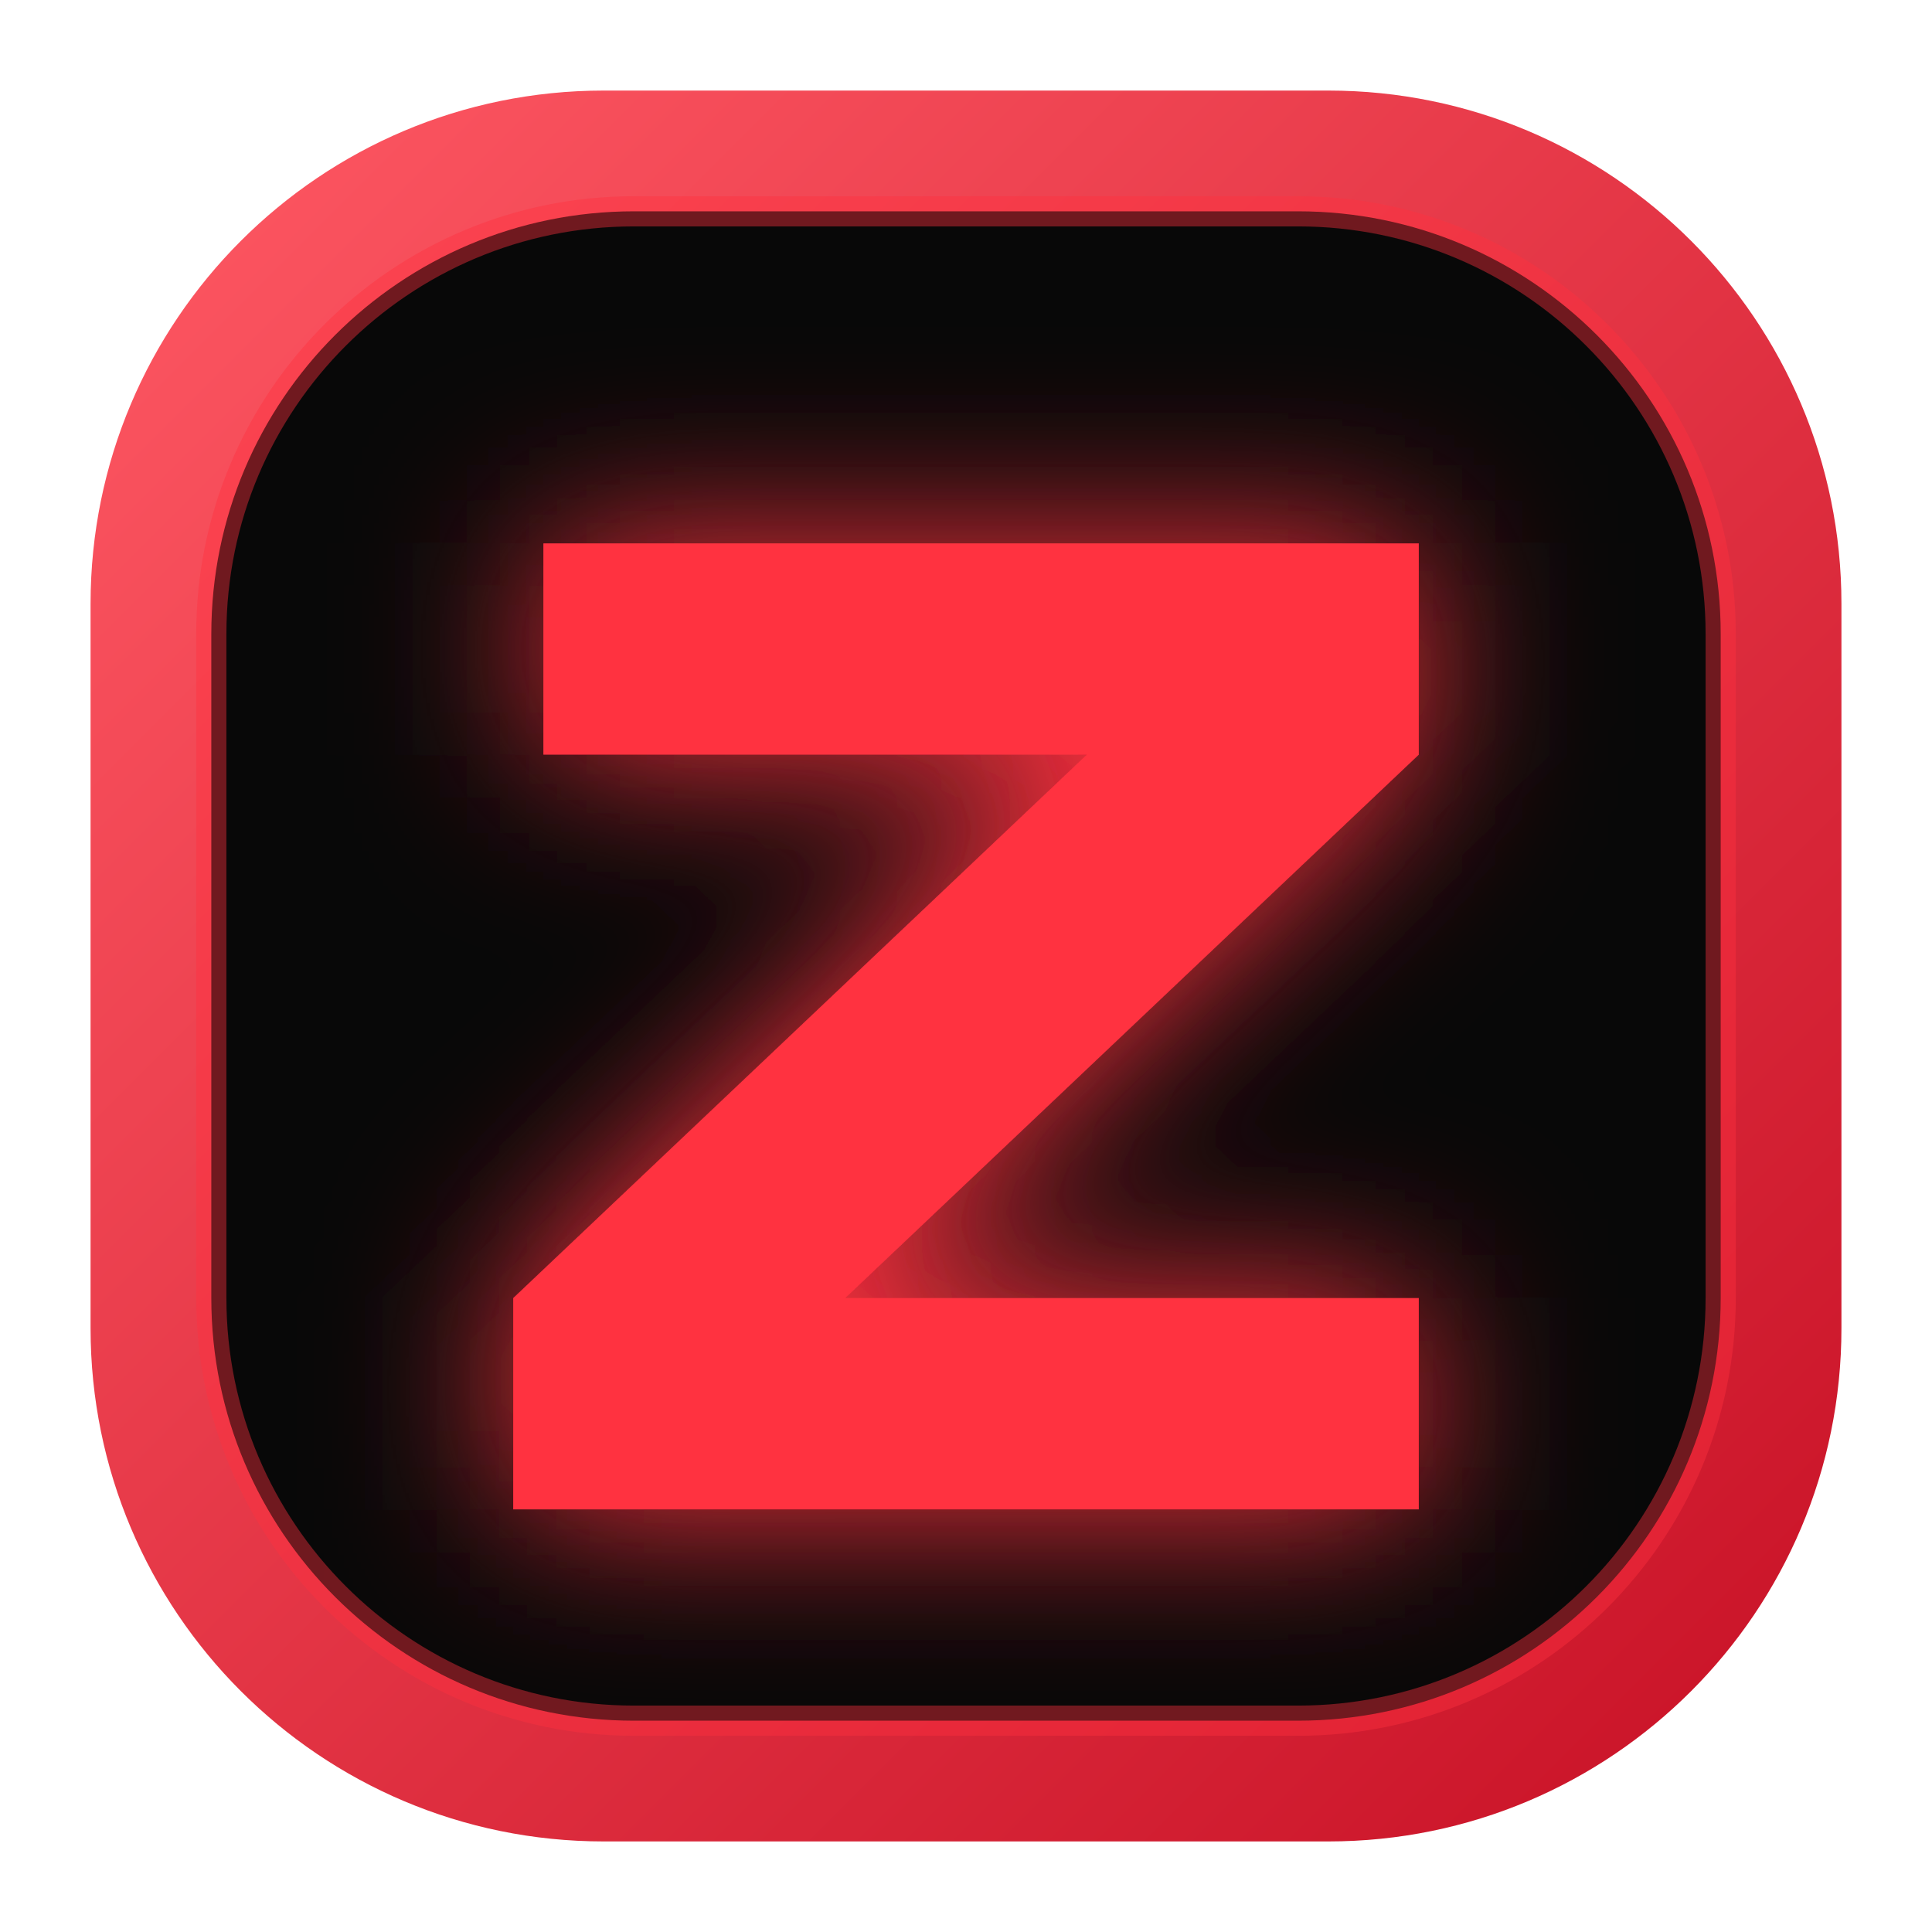
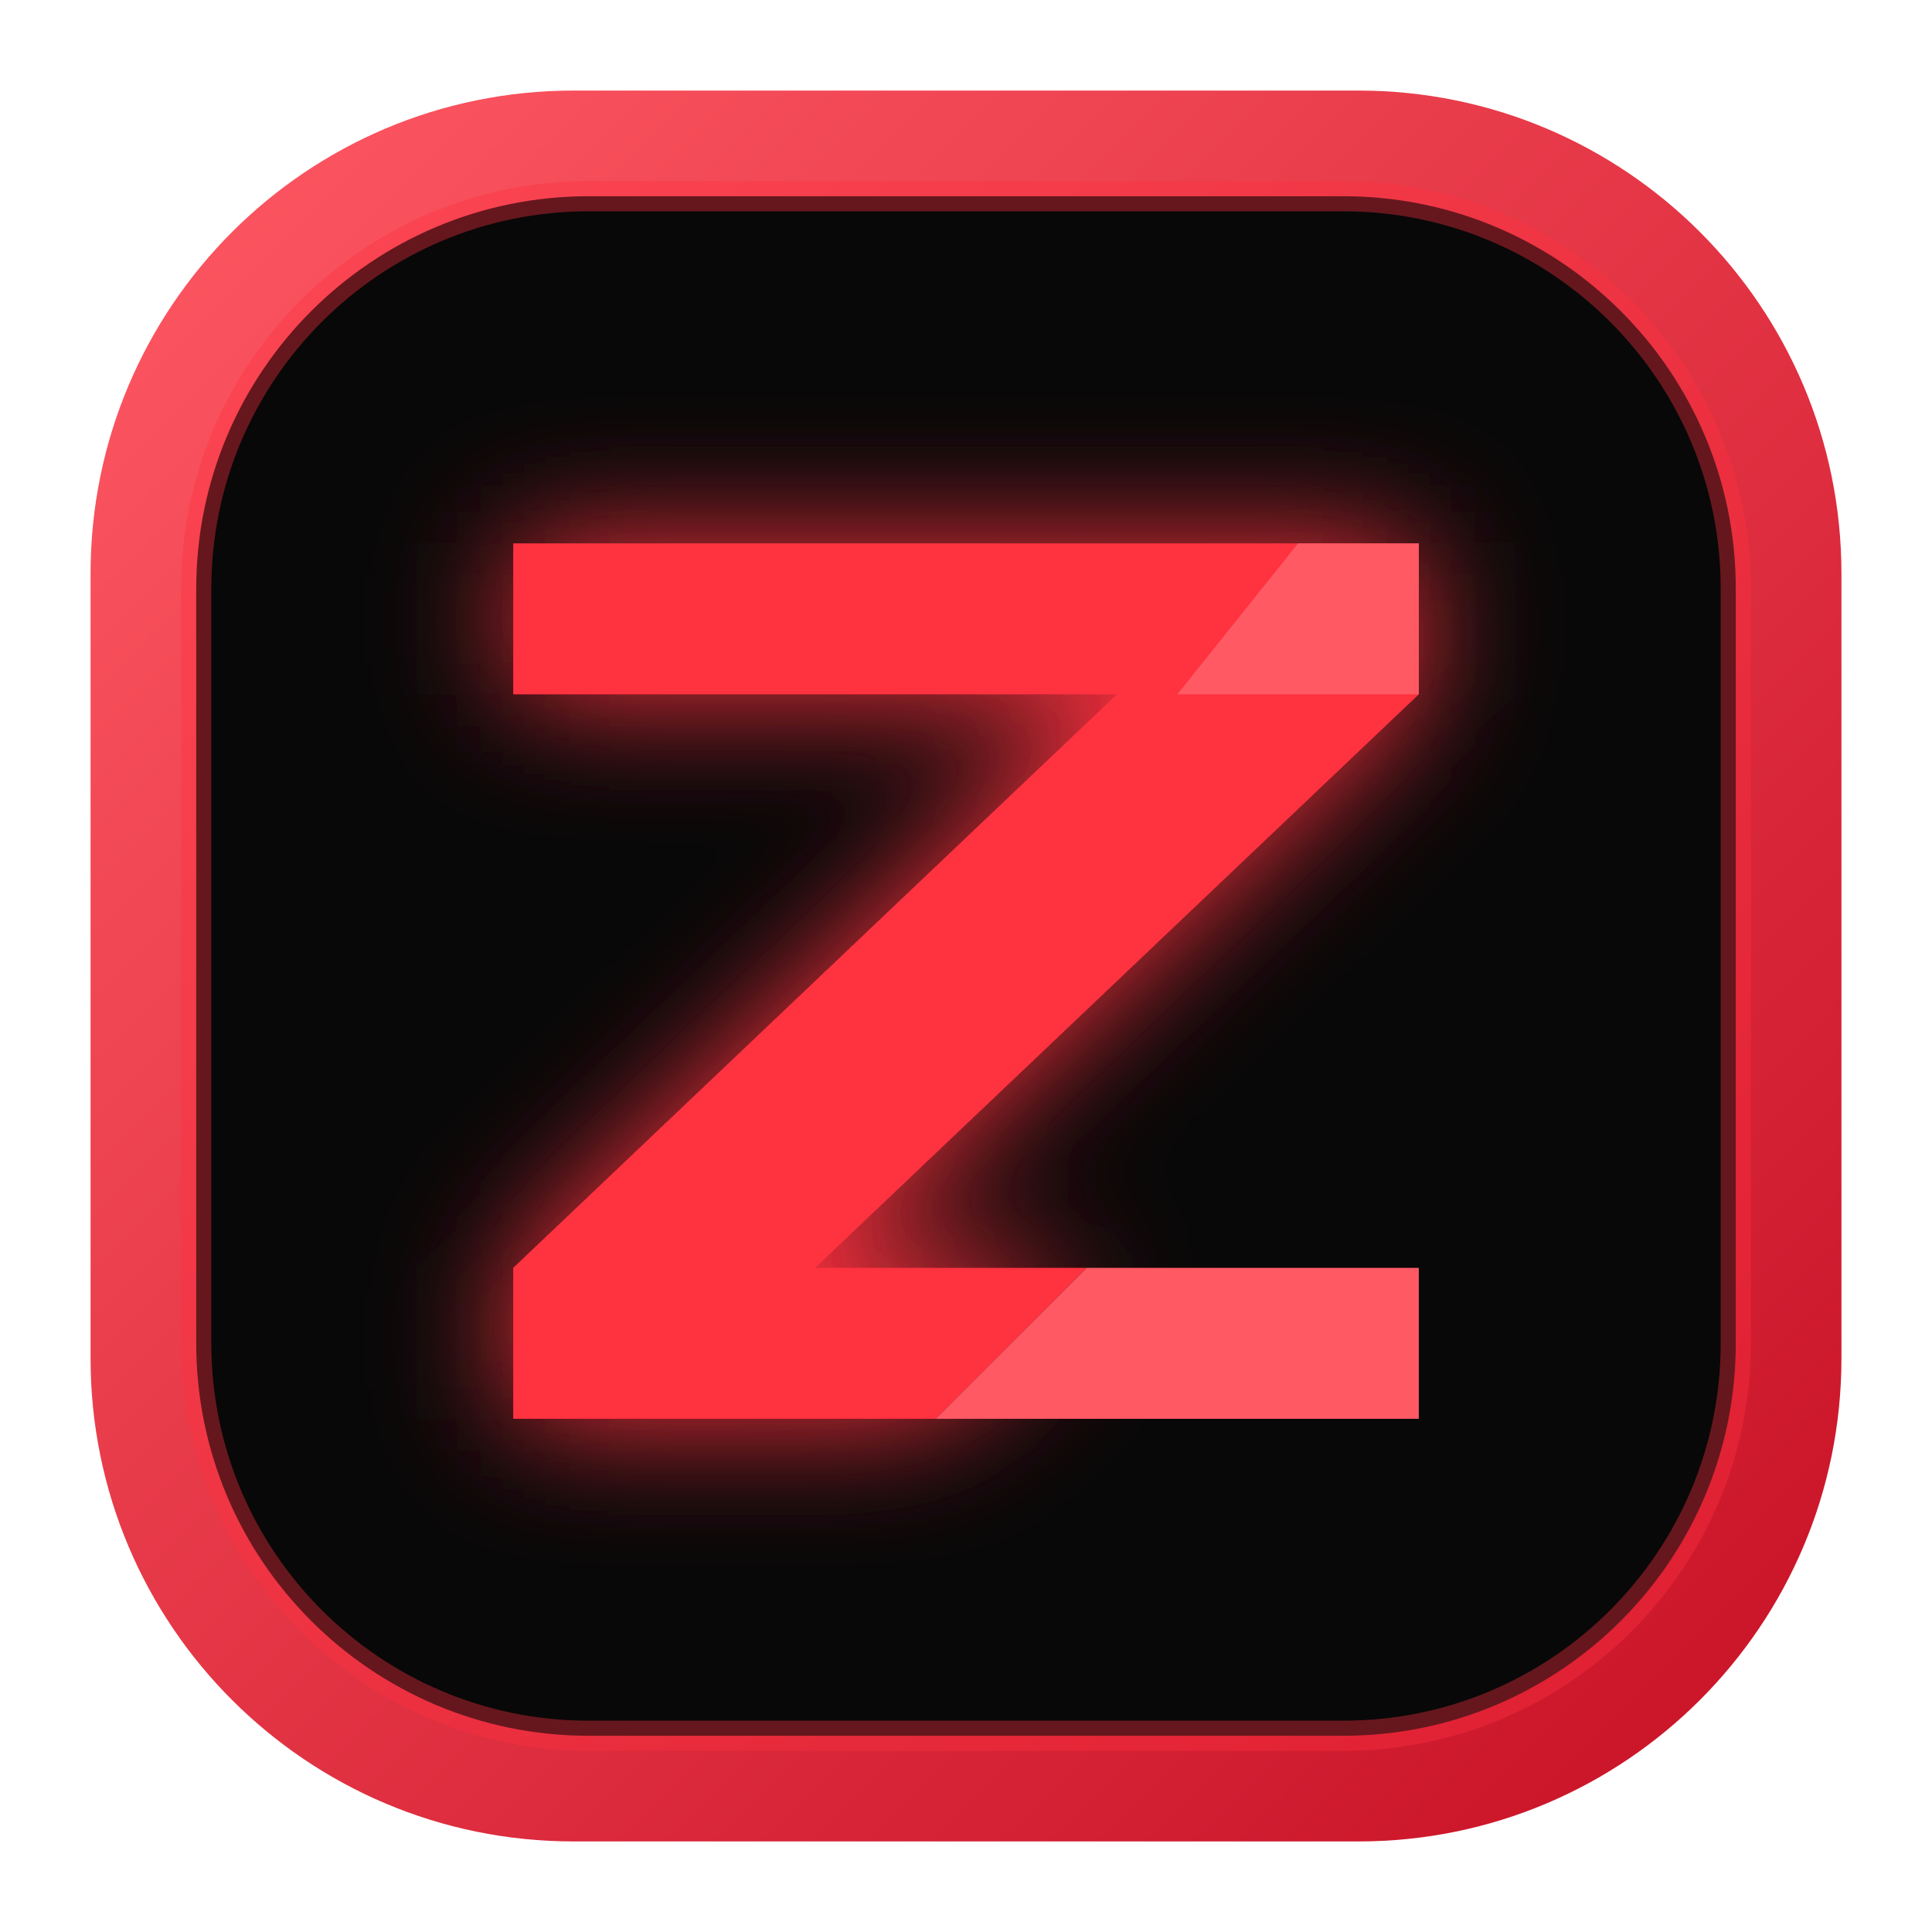
- <svg xmlns="http://www.w3.org/2000/svg" viewBox="0 0 64 64">
+ <svg xmlns="http://www.w3.org/2000/svg" viewBox="0 0 64 64" role="img" aria-label="Zephra Z">
  <defs>
-     <linearGradient id="edge" x1="0" y1="0" x2="1" y2="1">
+     <linearGradient id="shell" x1="0" y1="0" x2="1" y2="1">
      <stop offset="0" stop-color="#ff5964" />
      <stop offset="1" stop-color="#c71025" />
    </linearGradient>
    <filter id="glow" x="-30%" y="-30%" width="160%" height="160%">
-       <feGaussianBlur stdDeviation="3" result="blur" />
-       <feComposite in="SourceGraphic" in2="blur" operator="over" />
+       <feGaussianBlur stdDeviation="2.2" result="blur" />
+       <feMerge>
+         <feMergeNode in="blur" />
+         <feMergeNode in="SourceGraphic" />
+       </feMerge>
    </filter>
  </defs>
-   <rect x="3" y="3" width="58" height="58" rx="17" fill="url(#edge)" />
-   <rect x="7" y="7" width="50" height="50" rx="14" fill="#080808" stroke="#ff3040" stroke-opacity=".42" />
-   <path d="M18 18h29v7L28 43h19v7H17v-7l19-18H18z" fill="#ff3040" filter="url(#glow)" />
+   <rect x="3" y="3" width="58" height="58" rx="16" fill="url(#shell)" />
+   <rect x="6.5" y="6.5" width="51" height="51" rx="13" fill="#080808" stroke="#ff3040" stroke-opacity=".38" />
+   <path d="M17 18h30v5L27 42h9l-5 5H17v-5l20-19H17z" fill="#ff3040" filter="url(#glow)" />
+   <path d="M36 42h11v5H31z" fill="#ff5964" />
+   <path d="M43 18h4v5h-8z" fill="#ff5964" />
</svg>
